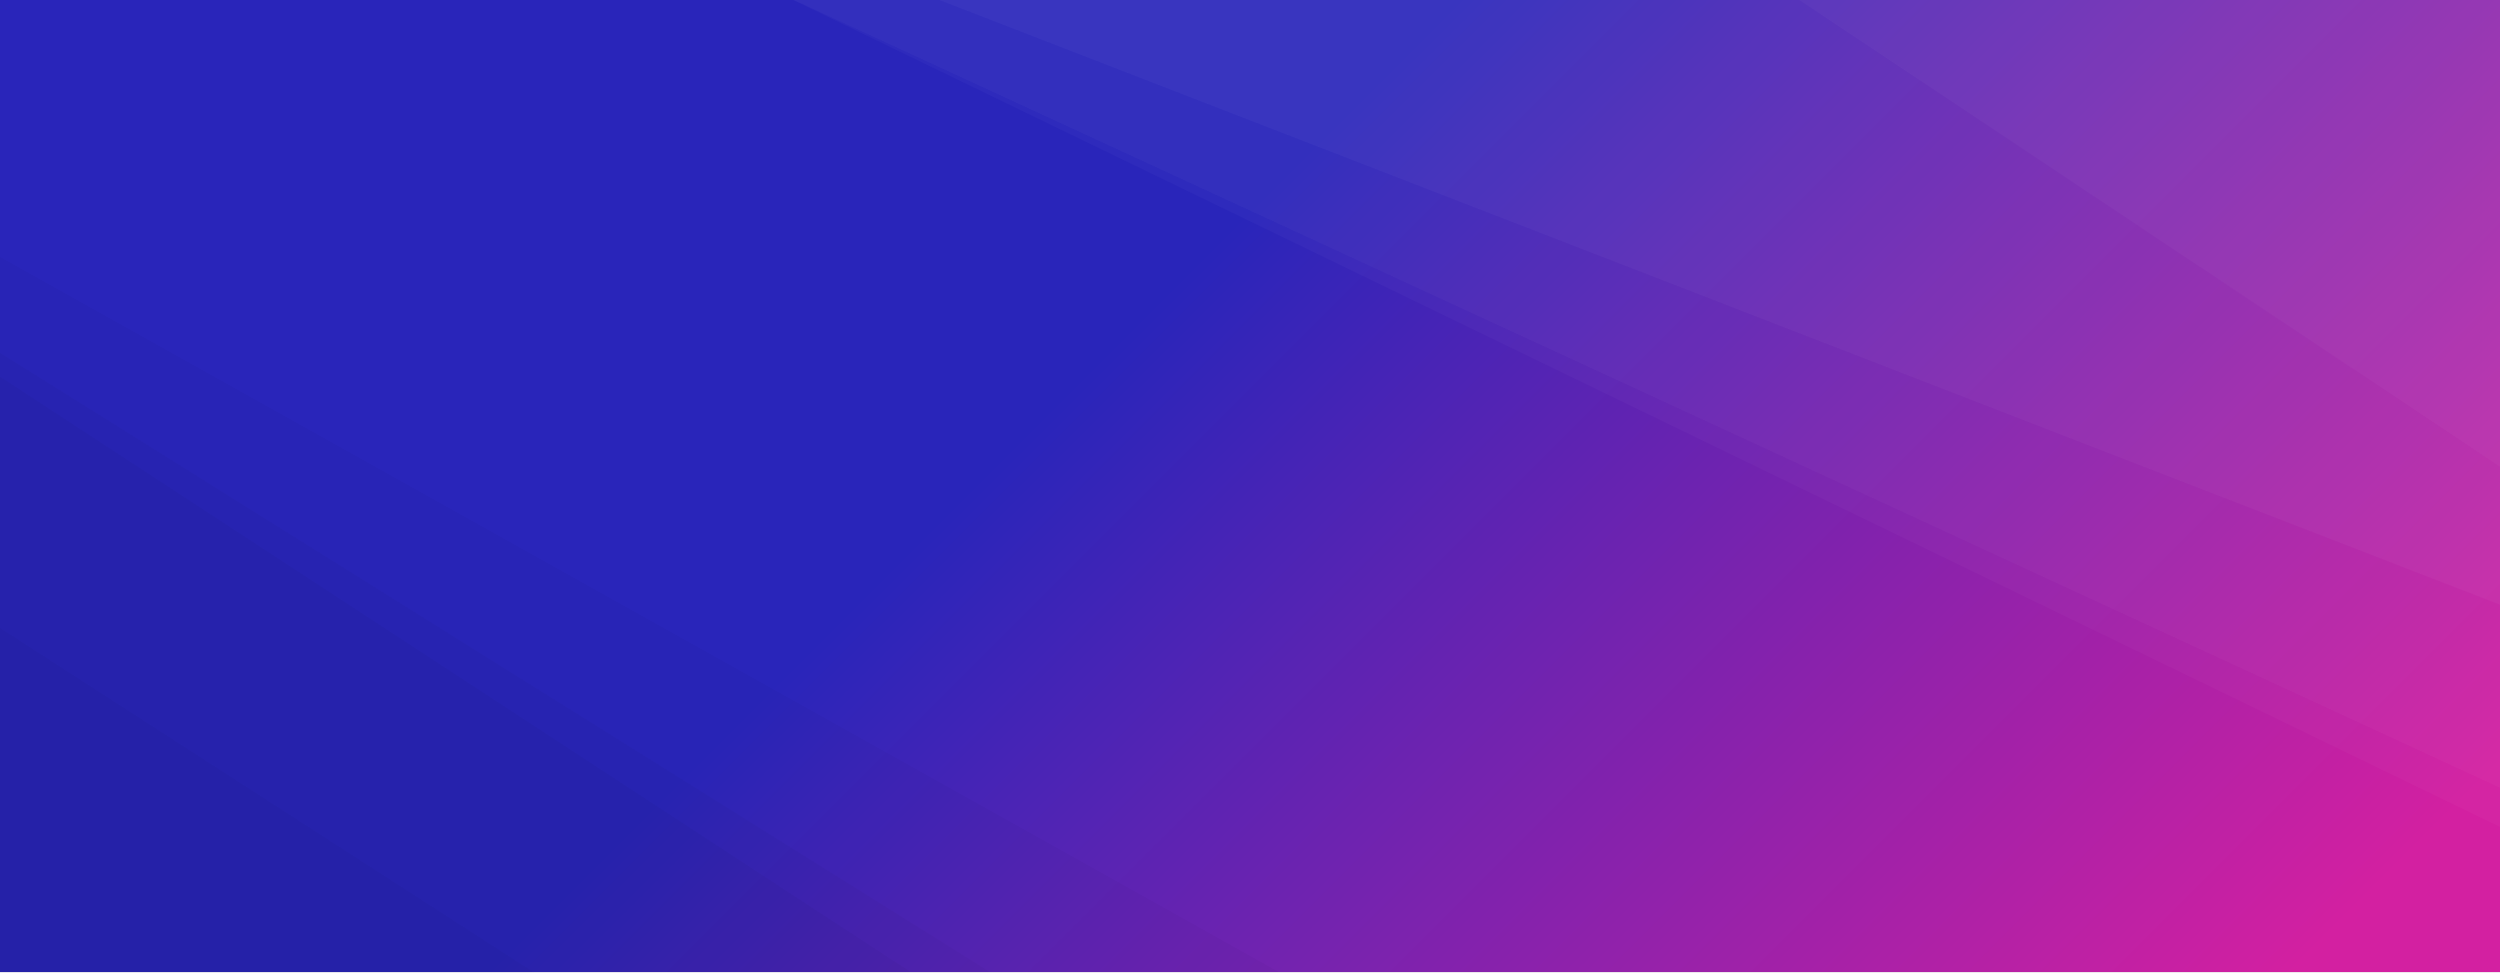
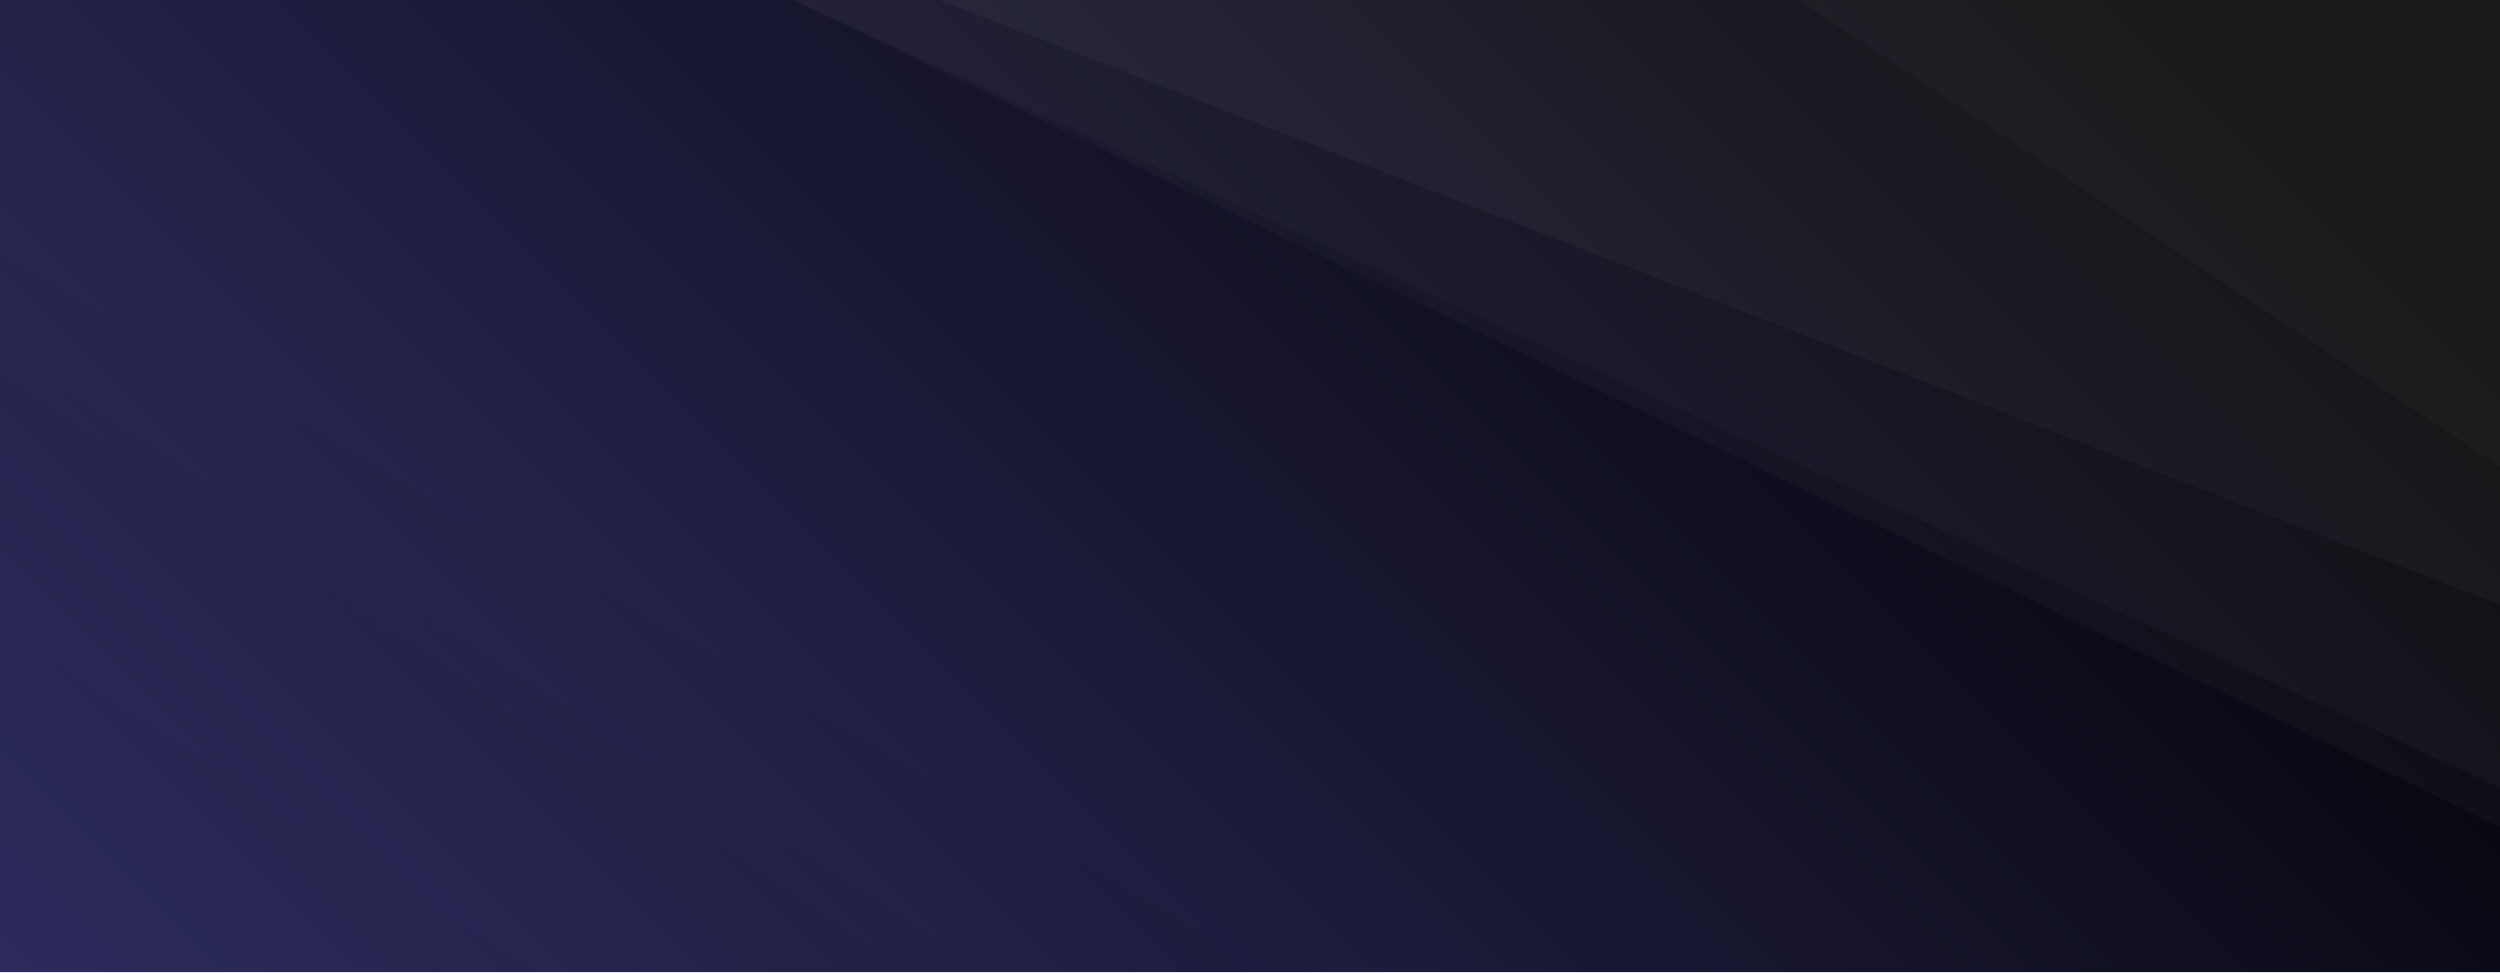
<svg xmlns="http://www.w3.org/2000/svg" version="1.1" width="1440" height="560" preserveAspectRatio="none" viewBox="0 0 1440 560">
-   <g mask="url(&quot;#SvgjsMask3040&quot;)" fill="none">
-     <rect width="1440" height="560" x="0" y="0" fill="url(&quot;#SvgjsLinearGradient3041&quot;)" />
+   <g mask="url(&quot;#SvgjsMask1616&quot;)" fill="none">
+     <rect width="1440" height="560" x="0" y="0" fill="url(&quot;#SvgjsLinearGradient1617&quot;)" />
    <path d="M1440 0L1036.36 0L1440 268.85z" fill="rgba(255, 255, 255, .1)" />
    <path d="M1036.36 0L1440 268.85L1440 348.31L541.08 0z" fill="rgba(255, 255, 255, .075)" />
    <path d="M541.08 0L1440 348.31L1440 453.69L457.29 0z" fill="rgba(255, 255, 255, .05)" />
    <path d="M457.29 0L1440 453.69L1440 476.3L456.94 0z" fill="rgba(255, 255, 255, .025)" />
    <path d="M0 560L307.39 560L0 361.67z" fill="rgba(0, 0, 0, .1)" />
    <path d="M0 361.67L307.39 560L524.71 560L0 216.9z" fill="rgba(0, 0, 0, .075)" />
    <path d="M0 216.9L524.71 560L570.4 560L0 203.21z" fill="rgba(0, 0, 0, .05)" />
    <path d="M0 203.21L570.4 560L736.84 560L0 148.04z" fill="rgba(0, 0, 0, .025)" />
  </g>
  <defs>
-     <mask id="SvgjsMask3040">
+     <mask id="SvgjsMask1616">
      <rect width="1440" height="560" fill="#ffffff" />
    </mask>
-     <linearGradient x1="15.28%" y1="-39.29%" x2="84.72%" y2="139.29%" gradientUnits="userSpaceOnUse" id="SvgjsLinearGradient3041">
-       <stop stop-color="rgba(41, 37, 186, 1)" offset="0.42" />
-       <stop stop-color="rgba(211, 32, 161, 1)" offset="0.94" />
+     <linearGradient x1="15.28%" y1="139.29%" x2="84.72%" y2="-39.29%" gradientUnits="userSpaceOnUse" id="SvgjsLinearGradient1617">
+       <stop stop-color="rgba(50, 48, 103, 1)" offset="0" />
+       <stop stop-color="rgba(0, 0, 0, 1)" offset="0.93" />
    </linearGradient>
  </defs>
</svg>
